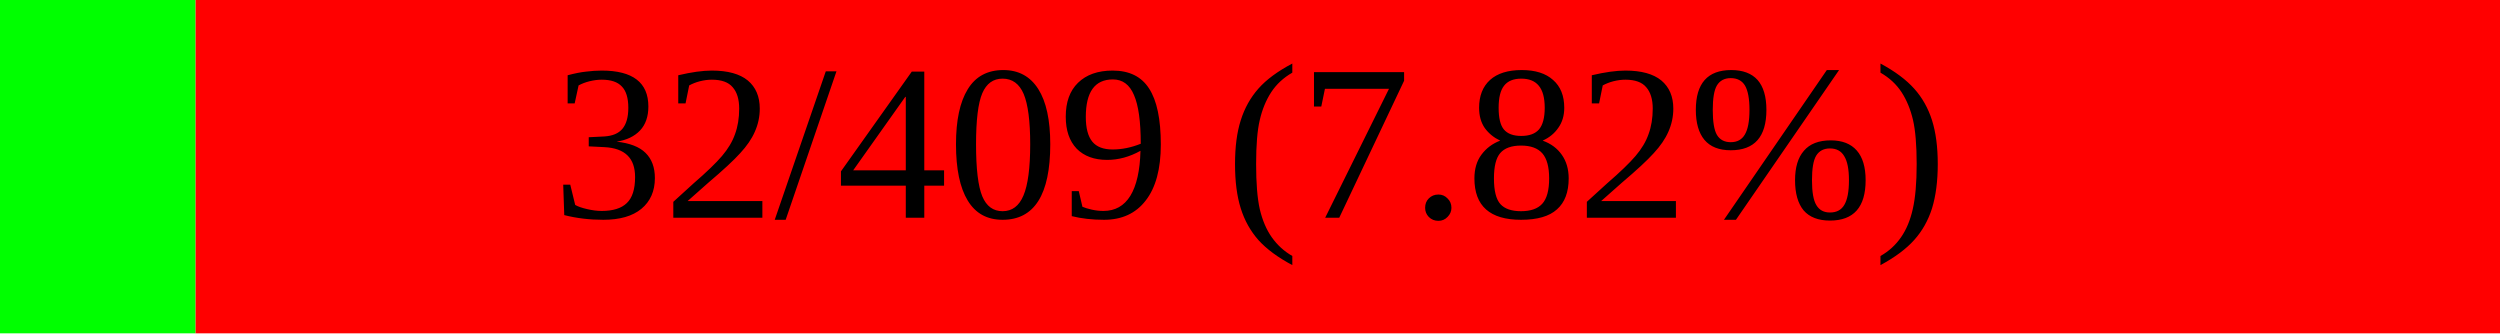
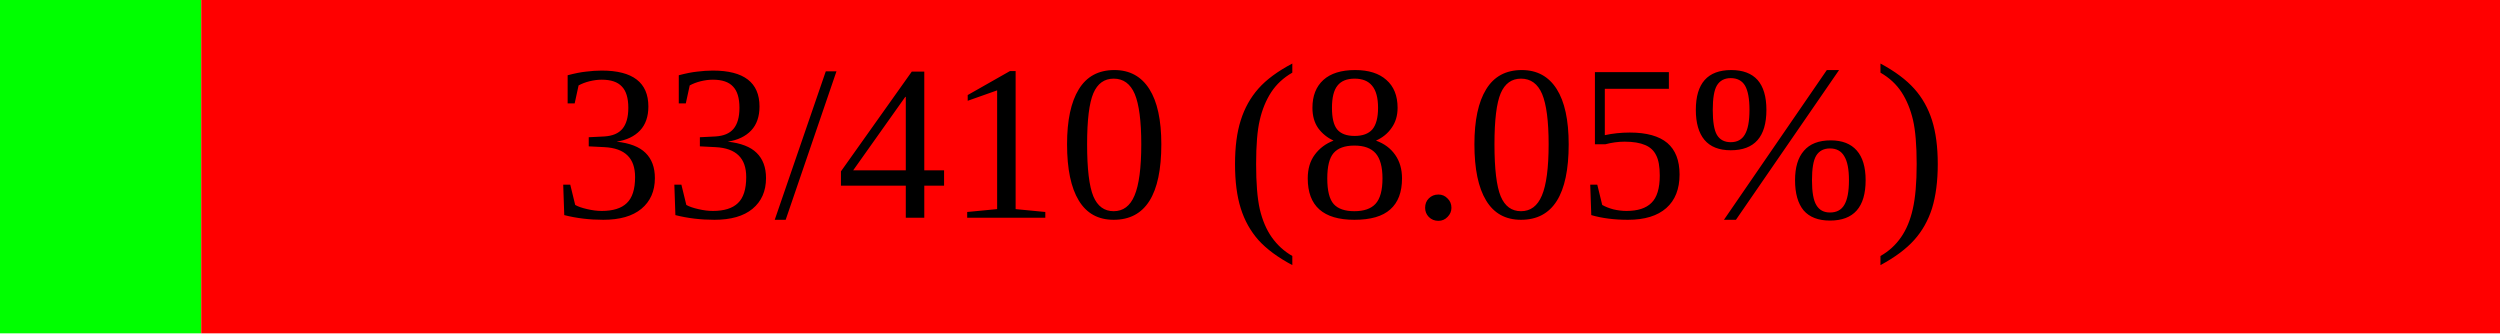
<svg xmlns="http://www.w3.org/2000/svg" width="150" height="20" viewBox="0 0 150 20" version="1.1" preserveAspectRatio="none" style="background-color: #000000">
-   <rect x="0" y="0" width="11.736" height="20" fill="#00ff00" />
-   <rect x="11.736" y="0" width="138.264" height="20" fill="#ff0000" />
-   <text x="75.0" y="10.0" text-anchor="middle" dominant-baseline="middle" font-size="13.333" fill="#000000">32/409 (7.82%)</text>
+   <rect x="0" y="0" width="12.073" height="20" fill="#00ff00" />
+   <rect x="12.073" y="0" width="137.927" height="20" fill="#ff0000" />
+   <text x="75.0" y="10.0" text-anchor="middle" dominant-baseline="middle" font-size="13.333" fill="#000000">33/410 (8.05%)</text>
</svg>
